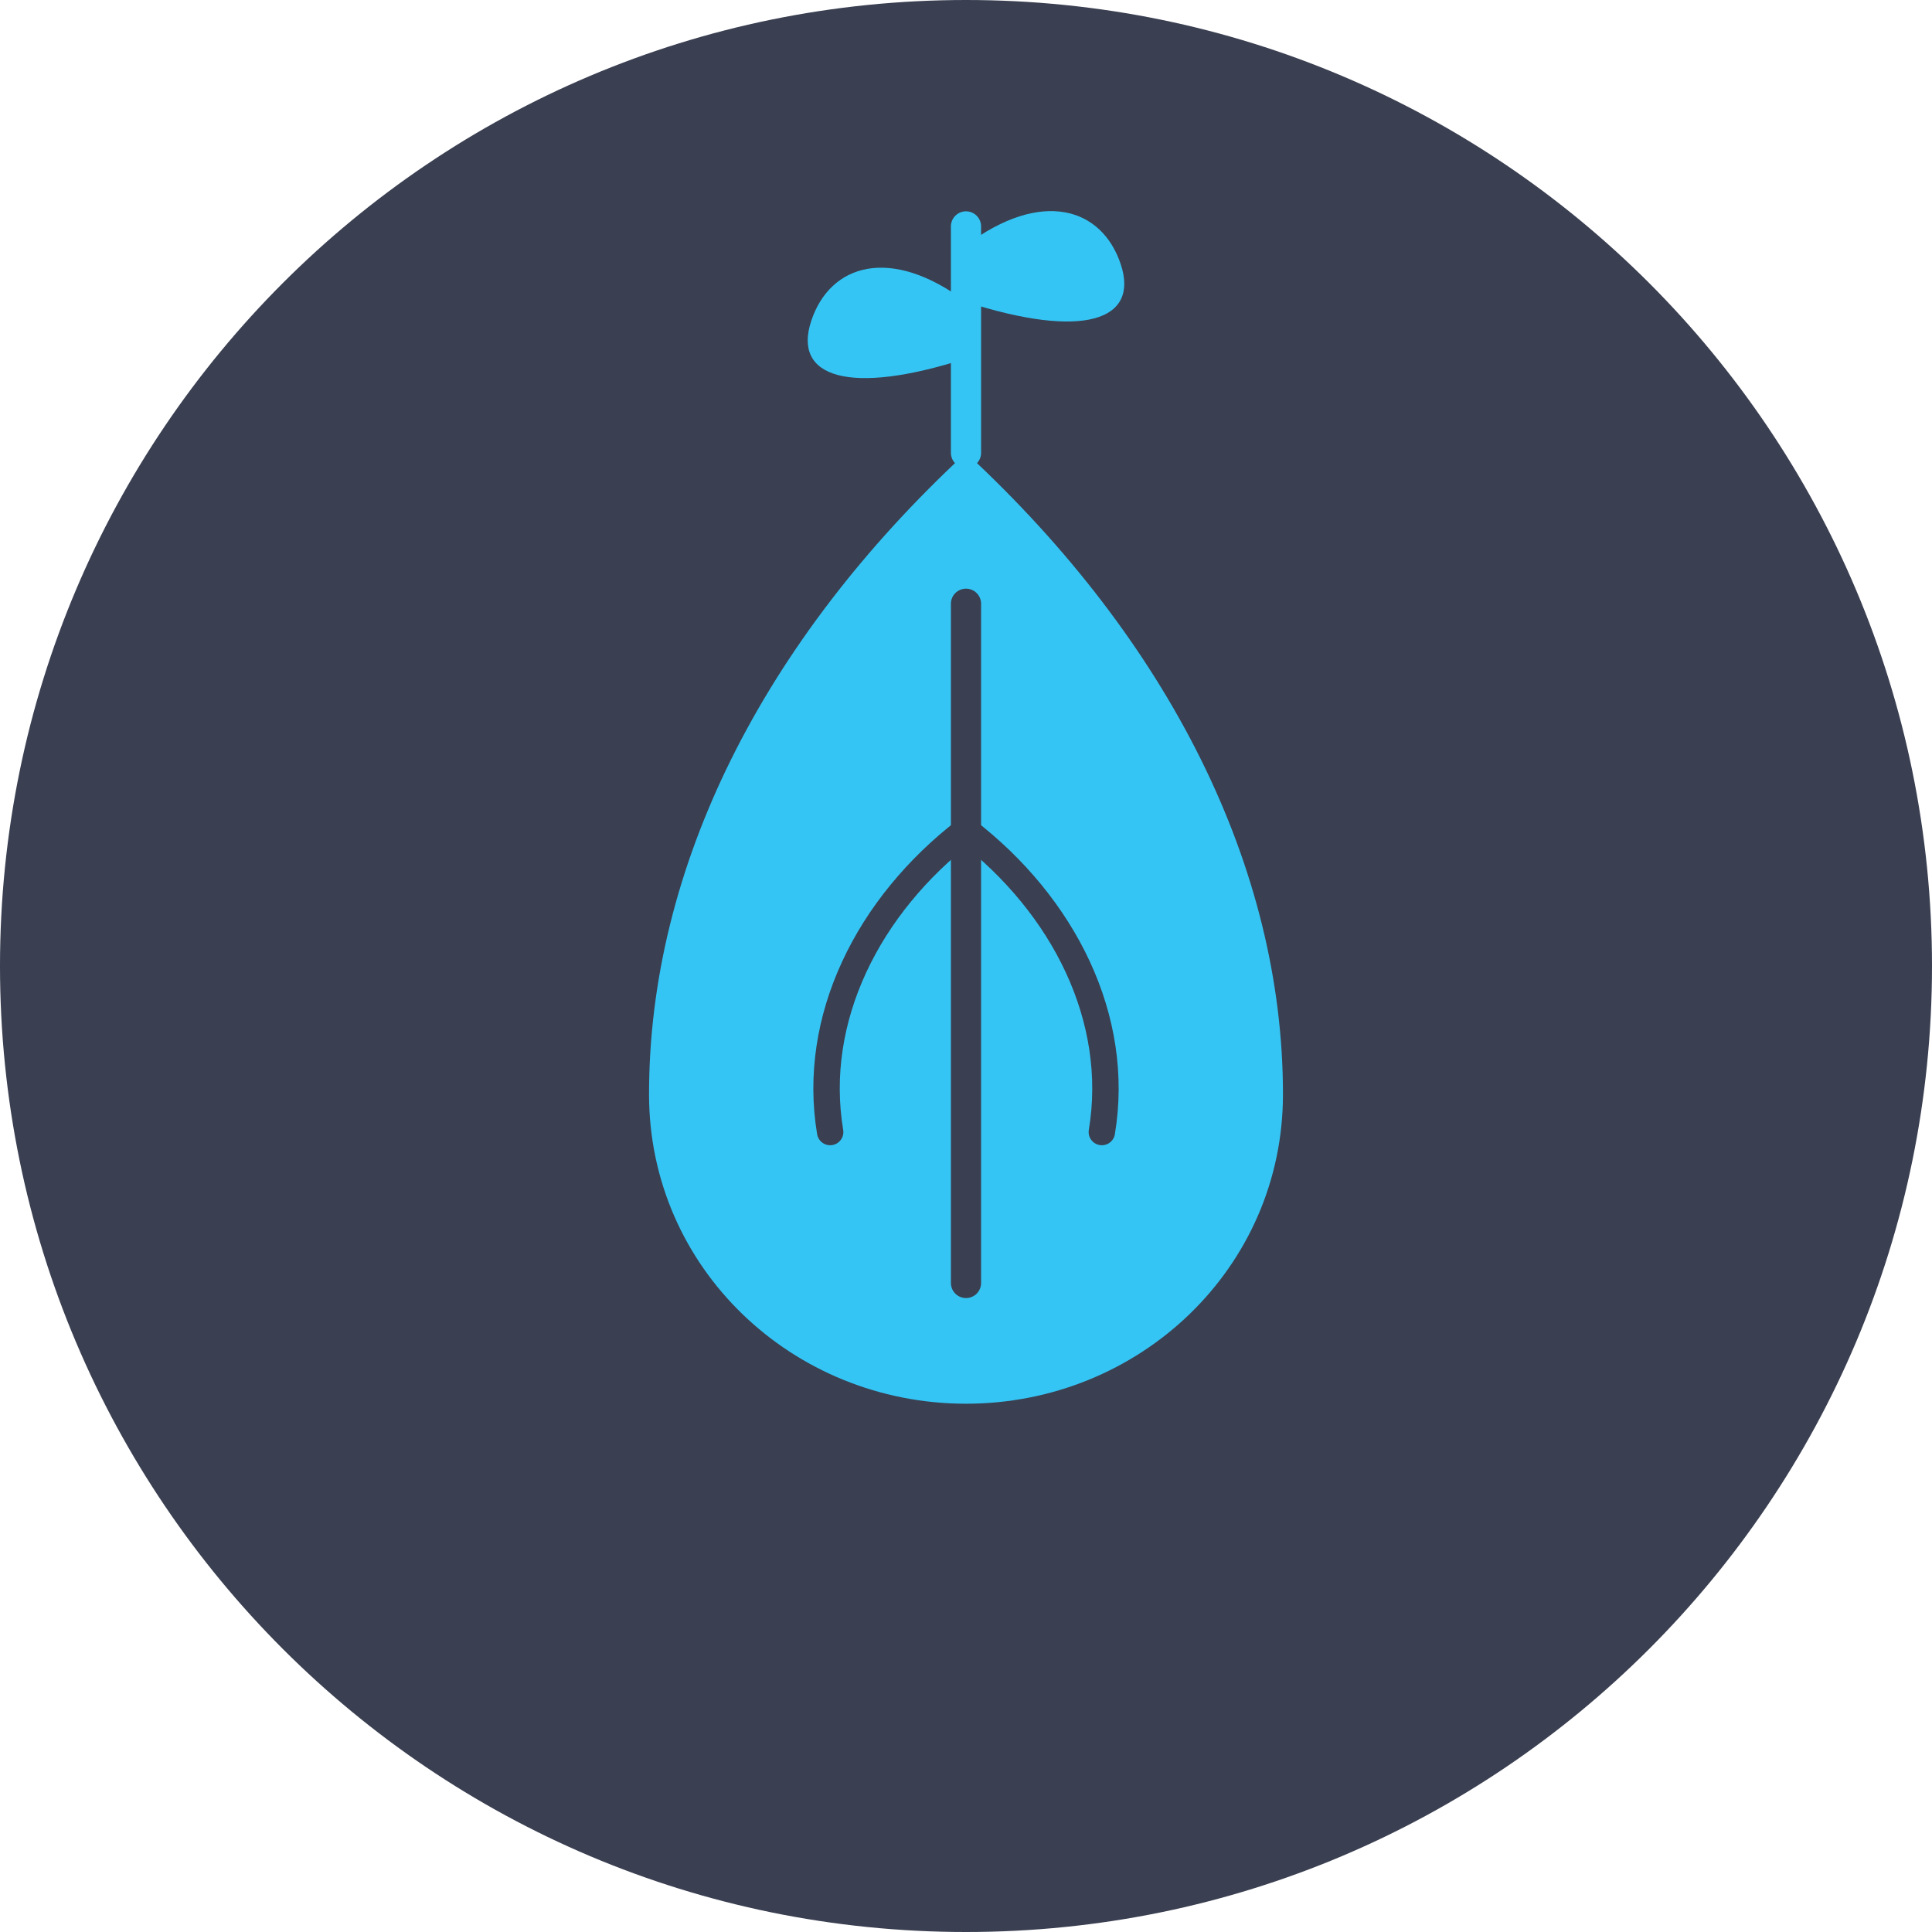
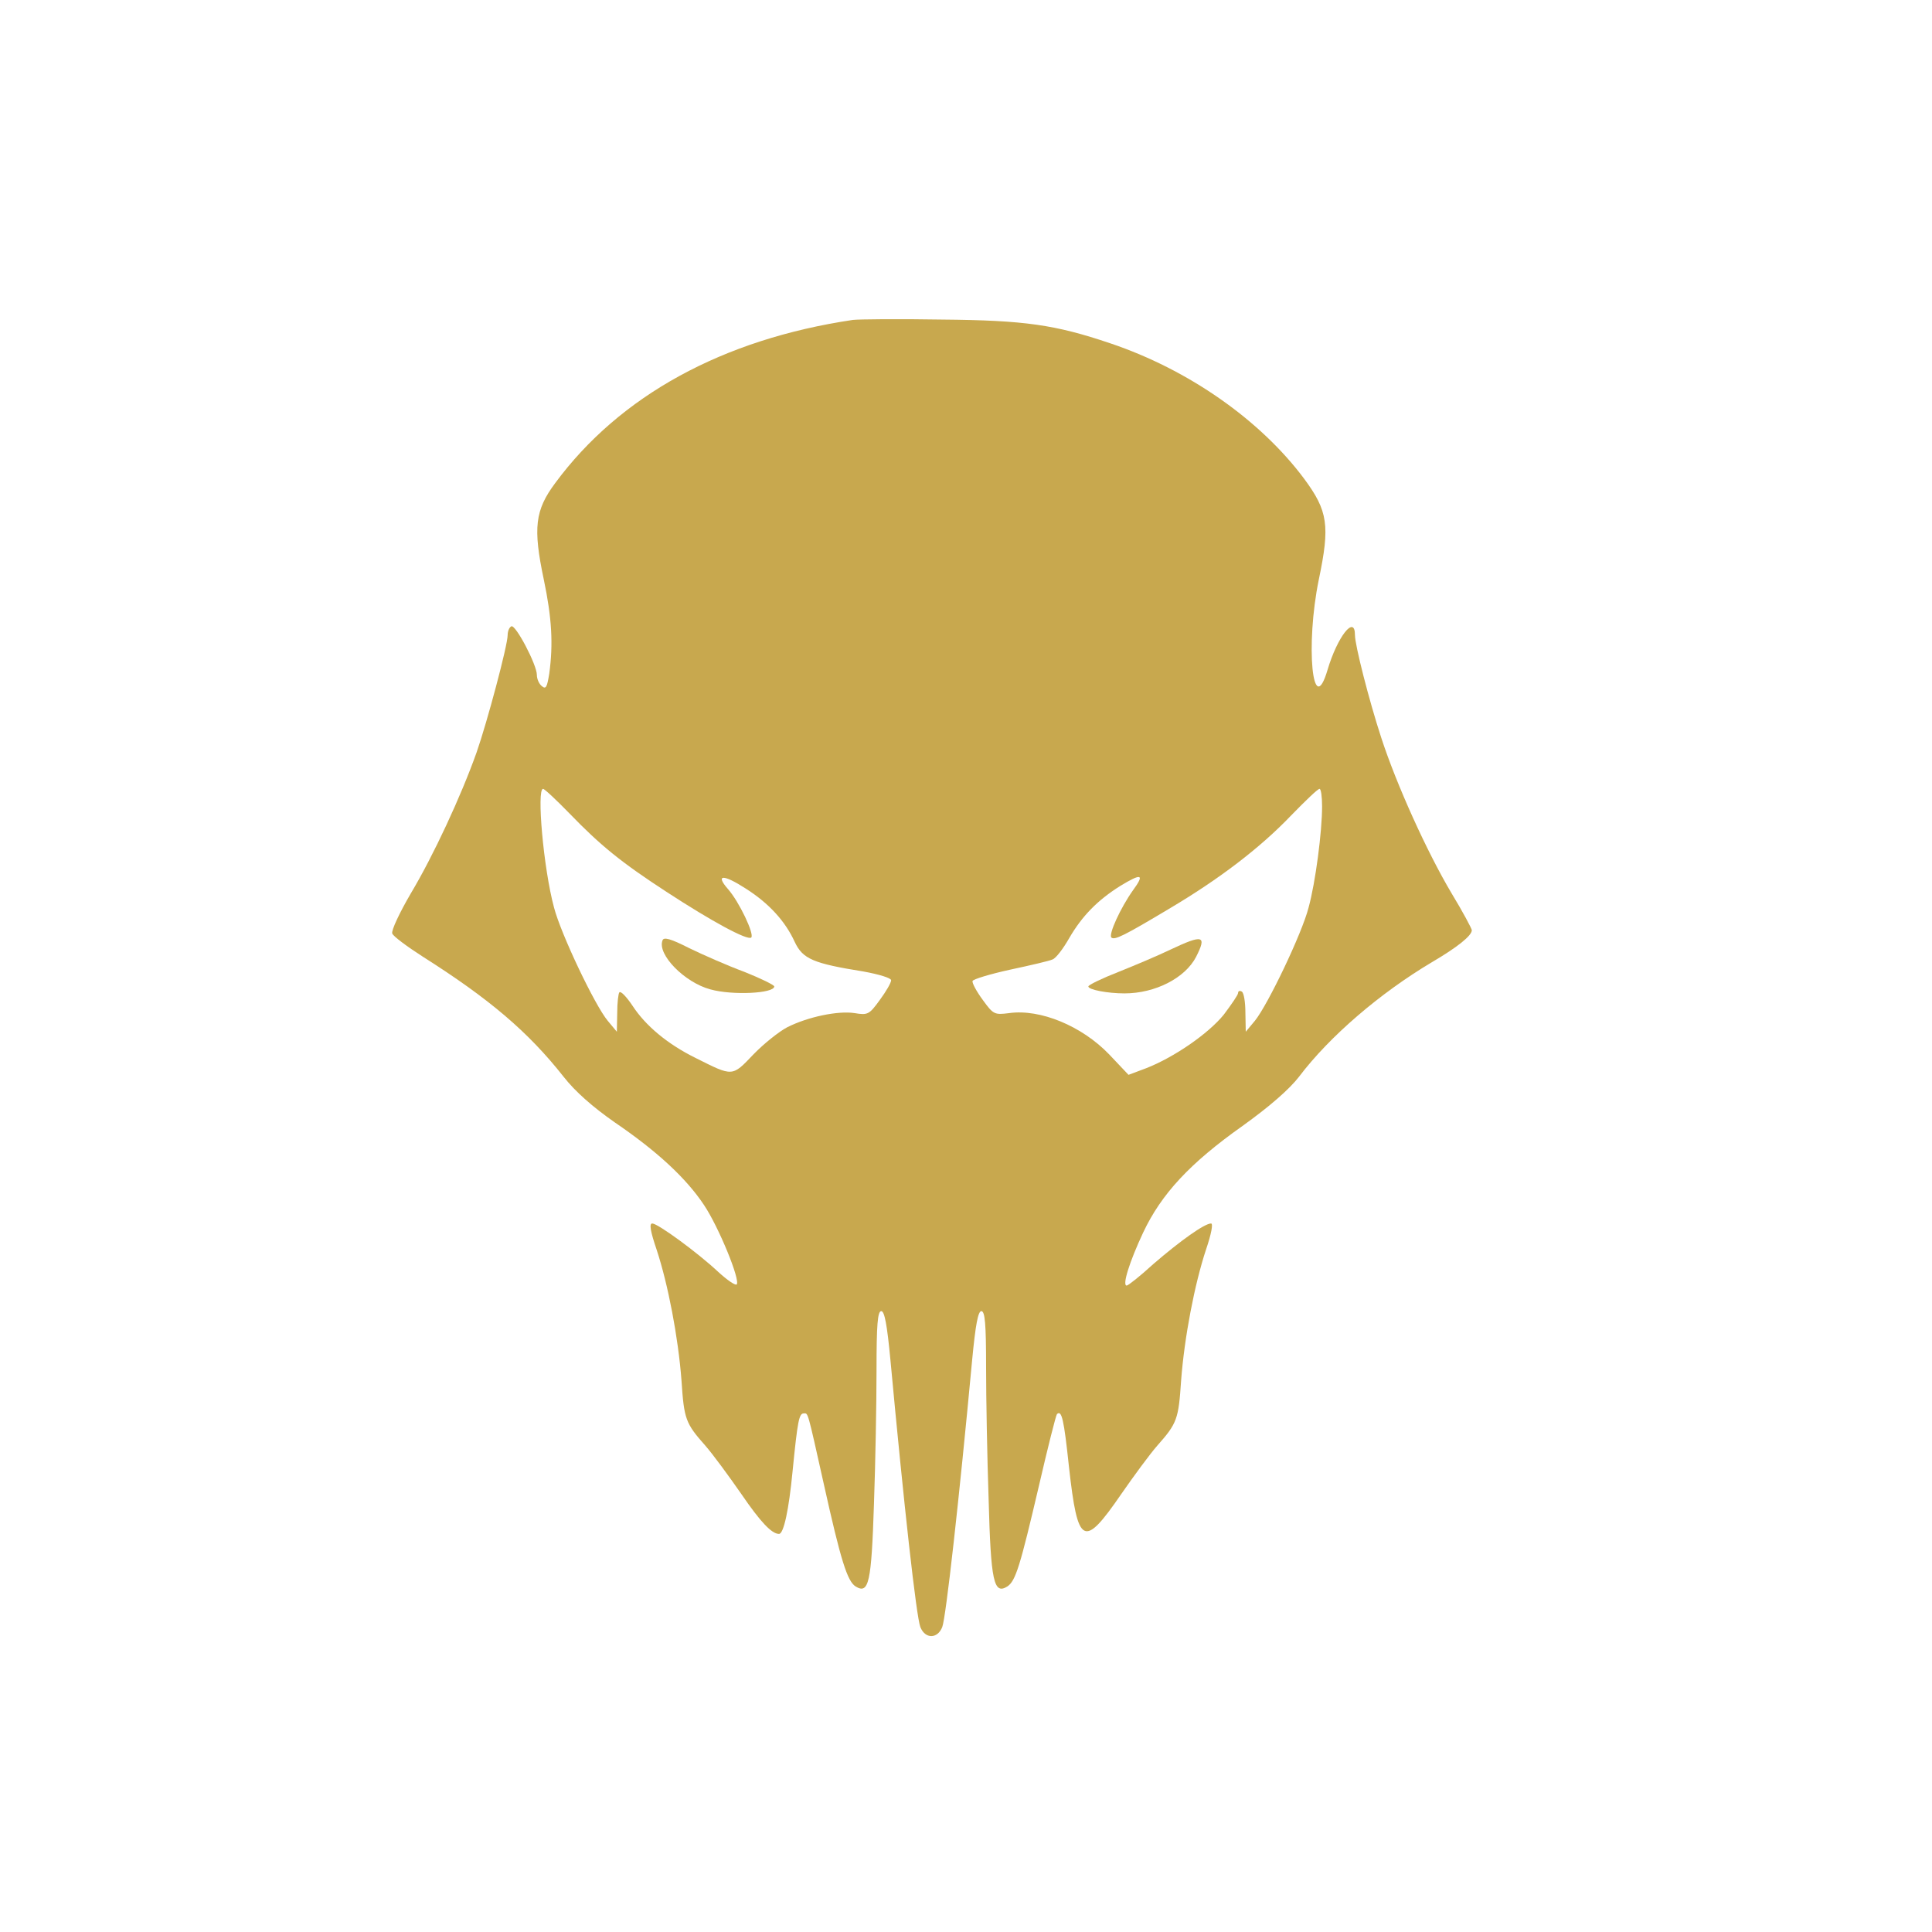
- <svg xmlns="http://www.w3.org/2000/svg" width="32" height="32" viewBox="0 0 512 512">
-   <circle cx="256" cy="256" r="256" fill="#3A3F51" />
-   <path d="M256 120 C310 170 340 230 340 290 C340 336 302 372 256 372 C210 372 172 336 172 290 C172 230 202 170 256 120Z" fill="#35C5F4" />
-   <path d="M256 160 L256 340" stroke="#3A3F51" stroke-width="8" stroke-linecap="round" />
-   <path d="M256 220 C230 240 215 270 220 300" stroke="#3A3F51" stroke-width="7" stroke-linecap="round" fill="none" />
-   <path d="M256 220 C282 240 297 270 292 300" stroke="#3A3F51" stroke-width="7" stroke-linecap="round" fill="none" />
-   <path d="M256 120 L256 60" stroke="#35C5F4" stroke-width="8" stroke-linecap="round" />
-   <path d="M256 80 C236 65 220 70 215 85 C210 100 225 105 256 95" fill="#35C5F4" />
-   <path d="M256 65 C276 50 292 55 297 70 C302 85 287 90 256 80" fill="#35C5F4" />
+ <svg xmlns="http://www.w3.org/2000/svg" width="32" height="32" viewBox="0 0 5290 5190">
+   <g transform="translate(0,5190) scale(1,-1)" fill="#c8a84e">
+     <path d="M2335 4364 c-356 -53 -638 -207 -815 -447 -55 -74 -61 -122 -31 -264 22 -105 26 -176 15 -257 -6 -37 -9 -44 -20 -35 -8 6 -14 20 -14 31 0 28 -59 140 -70 133 -6 -3 -10 -14 -10 -24 0 -28 -56 -238 -85 -321 -43 -121 -119 -284 -180 -386 -31 -53 -54 -102 -51 -110 3 -8 41 -36 83 -63 183 -116 289 -206 386 -329 32 -41 80 -83 140 -125 116 -79 196 -153 245 -227 40 -60 100 -206 89 -217 -4 -3 -26 12 -51 35 -58 54 -165 132 -180 132 -9 0 -5 -22 12 -72 31 -94 59 -239 68 -358 7 -106 11 -117 65 -178 21 -24 65 -84 99 -133 52 -76 83 -109 103 -109 13 0 27 67 37 170 14 142 18 160 31 160 12 0 9 11 55 -195 46 -207 64 -265 87 -279 36 -22 43 11 50 226 4 112 7 276 7 366 0 125 3 162 13 162 9 0 16 -38 25 -133 37 -399 71 -704 82 -732 13 -33 47 -33 60 0 10 26 46 347 82 733 9 94 16 132 25 132 10 0 13 -35 13 -153 0 -85 3 -248 7 -364 6 -223 14 -260 51 -237 23 15 35 55 87 277 24 104 46 191 49 195 13 12 19 -13 33 -145 24 -215 40 -224 143 -74 34 49 78 109 99 133 54 61 58 72 65 178 9 119 37 264 68 358 15 44 20 72 14 72 -18 0 -85 -48 -158 -111 -36 -33 -69 -59 -73 -59 -13 0 8 66 45 145 50 106 128 190 272 292 74 53 129 101 155 135 84 111 222 229 363 313 70 41 110 73 110 88 0 4 -25 51 -56 102 -67 113 -150 296 -192 425 -34 104 -72 254 -72 281 0 57 -48 -4 -75 -95 -41 -139 -61 67 -24 247 31 148 25 188 -40 276 -120 161 -317 299 -531 371 -151 51 -234 63 -460 65 -118 2 -228 1 -245 -1z m-775 -1352 c84 -87 142 -134 265 -214 124 -81 222 -134 232 -125 9 9 -33 98 -64 133 -35 40 -13 41 49 1 63 -40 108 -89 134 -146 22 -47 51 -59 188 -81 44 -8 76 -18 76 -24 0 -7 -14 -31 -31 -54 -29 -40 -33 -42 -69 -36 -45 7 -128 -10 -185 -39 -21 -11 -63 -44 -92 -74 -59 -62 -56 -61 -158 -10 -77 38 -137 88 -173 143 -16 24 -32 41 -36 37 -3 -3 -6 -29 -6 -57 l-1 -51 -25 30 c-35 42 -128 237 -147 310 -29 107 -48 325 -30 325 4 0 37 -31 73 -68z m2060 20 c0 -69 -18 -208 -37 -277 -18 -71 -112 -267 -147 -310 l-25 -30 -1 52 c0 28 -4 55 -10 58 -5 3 -10 2 -10 -4 0 -5 -18 -31 -39 -59 -42 -52 -136 -117 -213 -147 l-48 -18 -53 56 c-75 78 -189 125 -274 113 -40 -5 -43 -4 -72 36 -17 23 -30 47 -28 52 2 5 48 19 103 31 56 12 108 24 116 28 9 3 29 29 46 59 35 60 77 103 139 142 59 36 68 33 35 -12 -34 -48 -67 -120 -59 -129 9 -8 35 5 162 81 133 79 245 164 330 253 39 40 73 73 78 73 4 0 7 -21 7 -48z" />
+     <path d="M1814 2665 c-15 -38 60 -115 131 -134 61 -17 175 -11 175 8 0 4 -37 22 -82 40 -46 17 -114 47 -151 65 -51 26 -70 31 -73 21z" />
+     <path d="M3205 2640 c-33 -16 -97 -43 -142 -61 -46 -18 -83 -36 -83 -40 0 -9 53 -19 99 -19 84 0 166 42 196 100 30 59 19 62 -70 20z" />
+   </g>
</svg>
